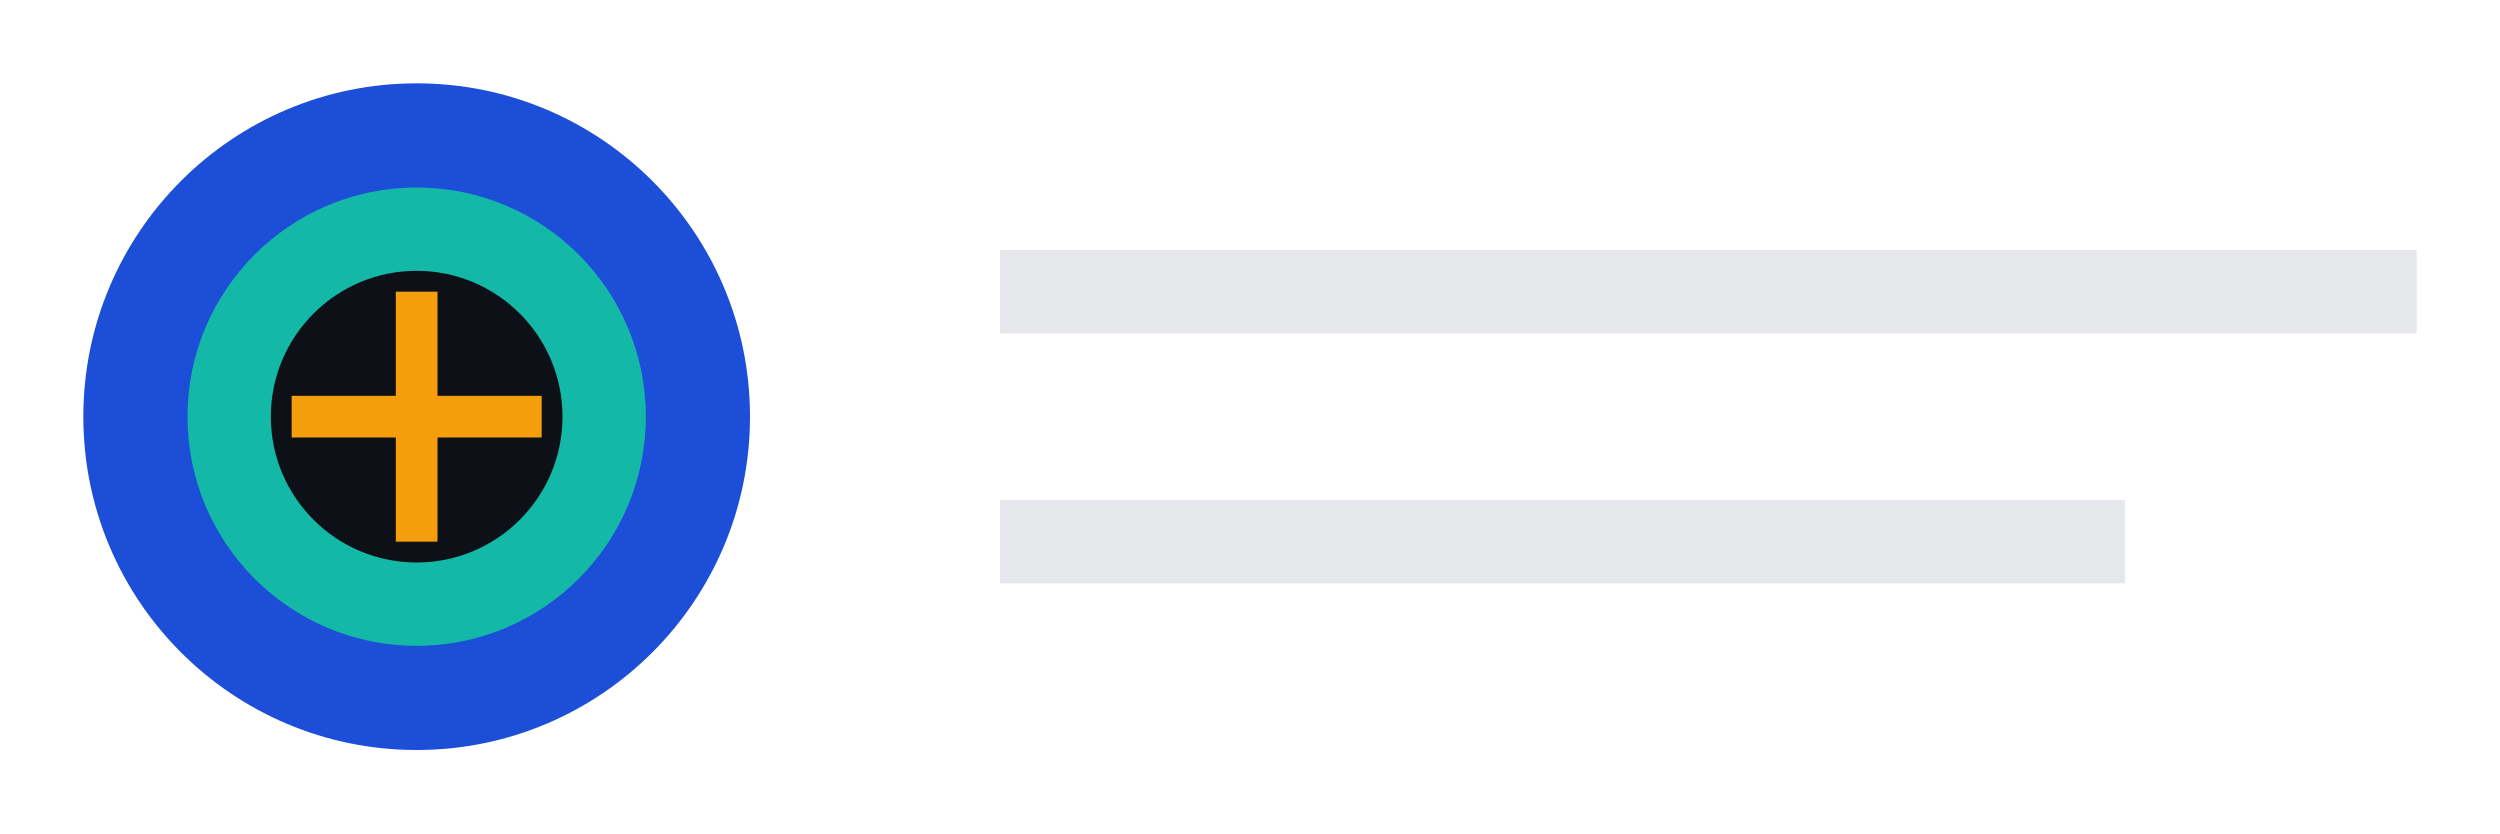
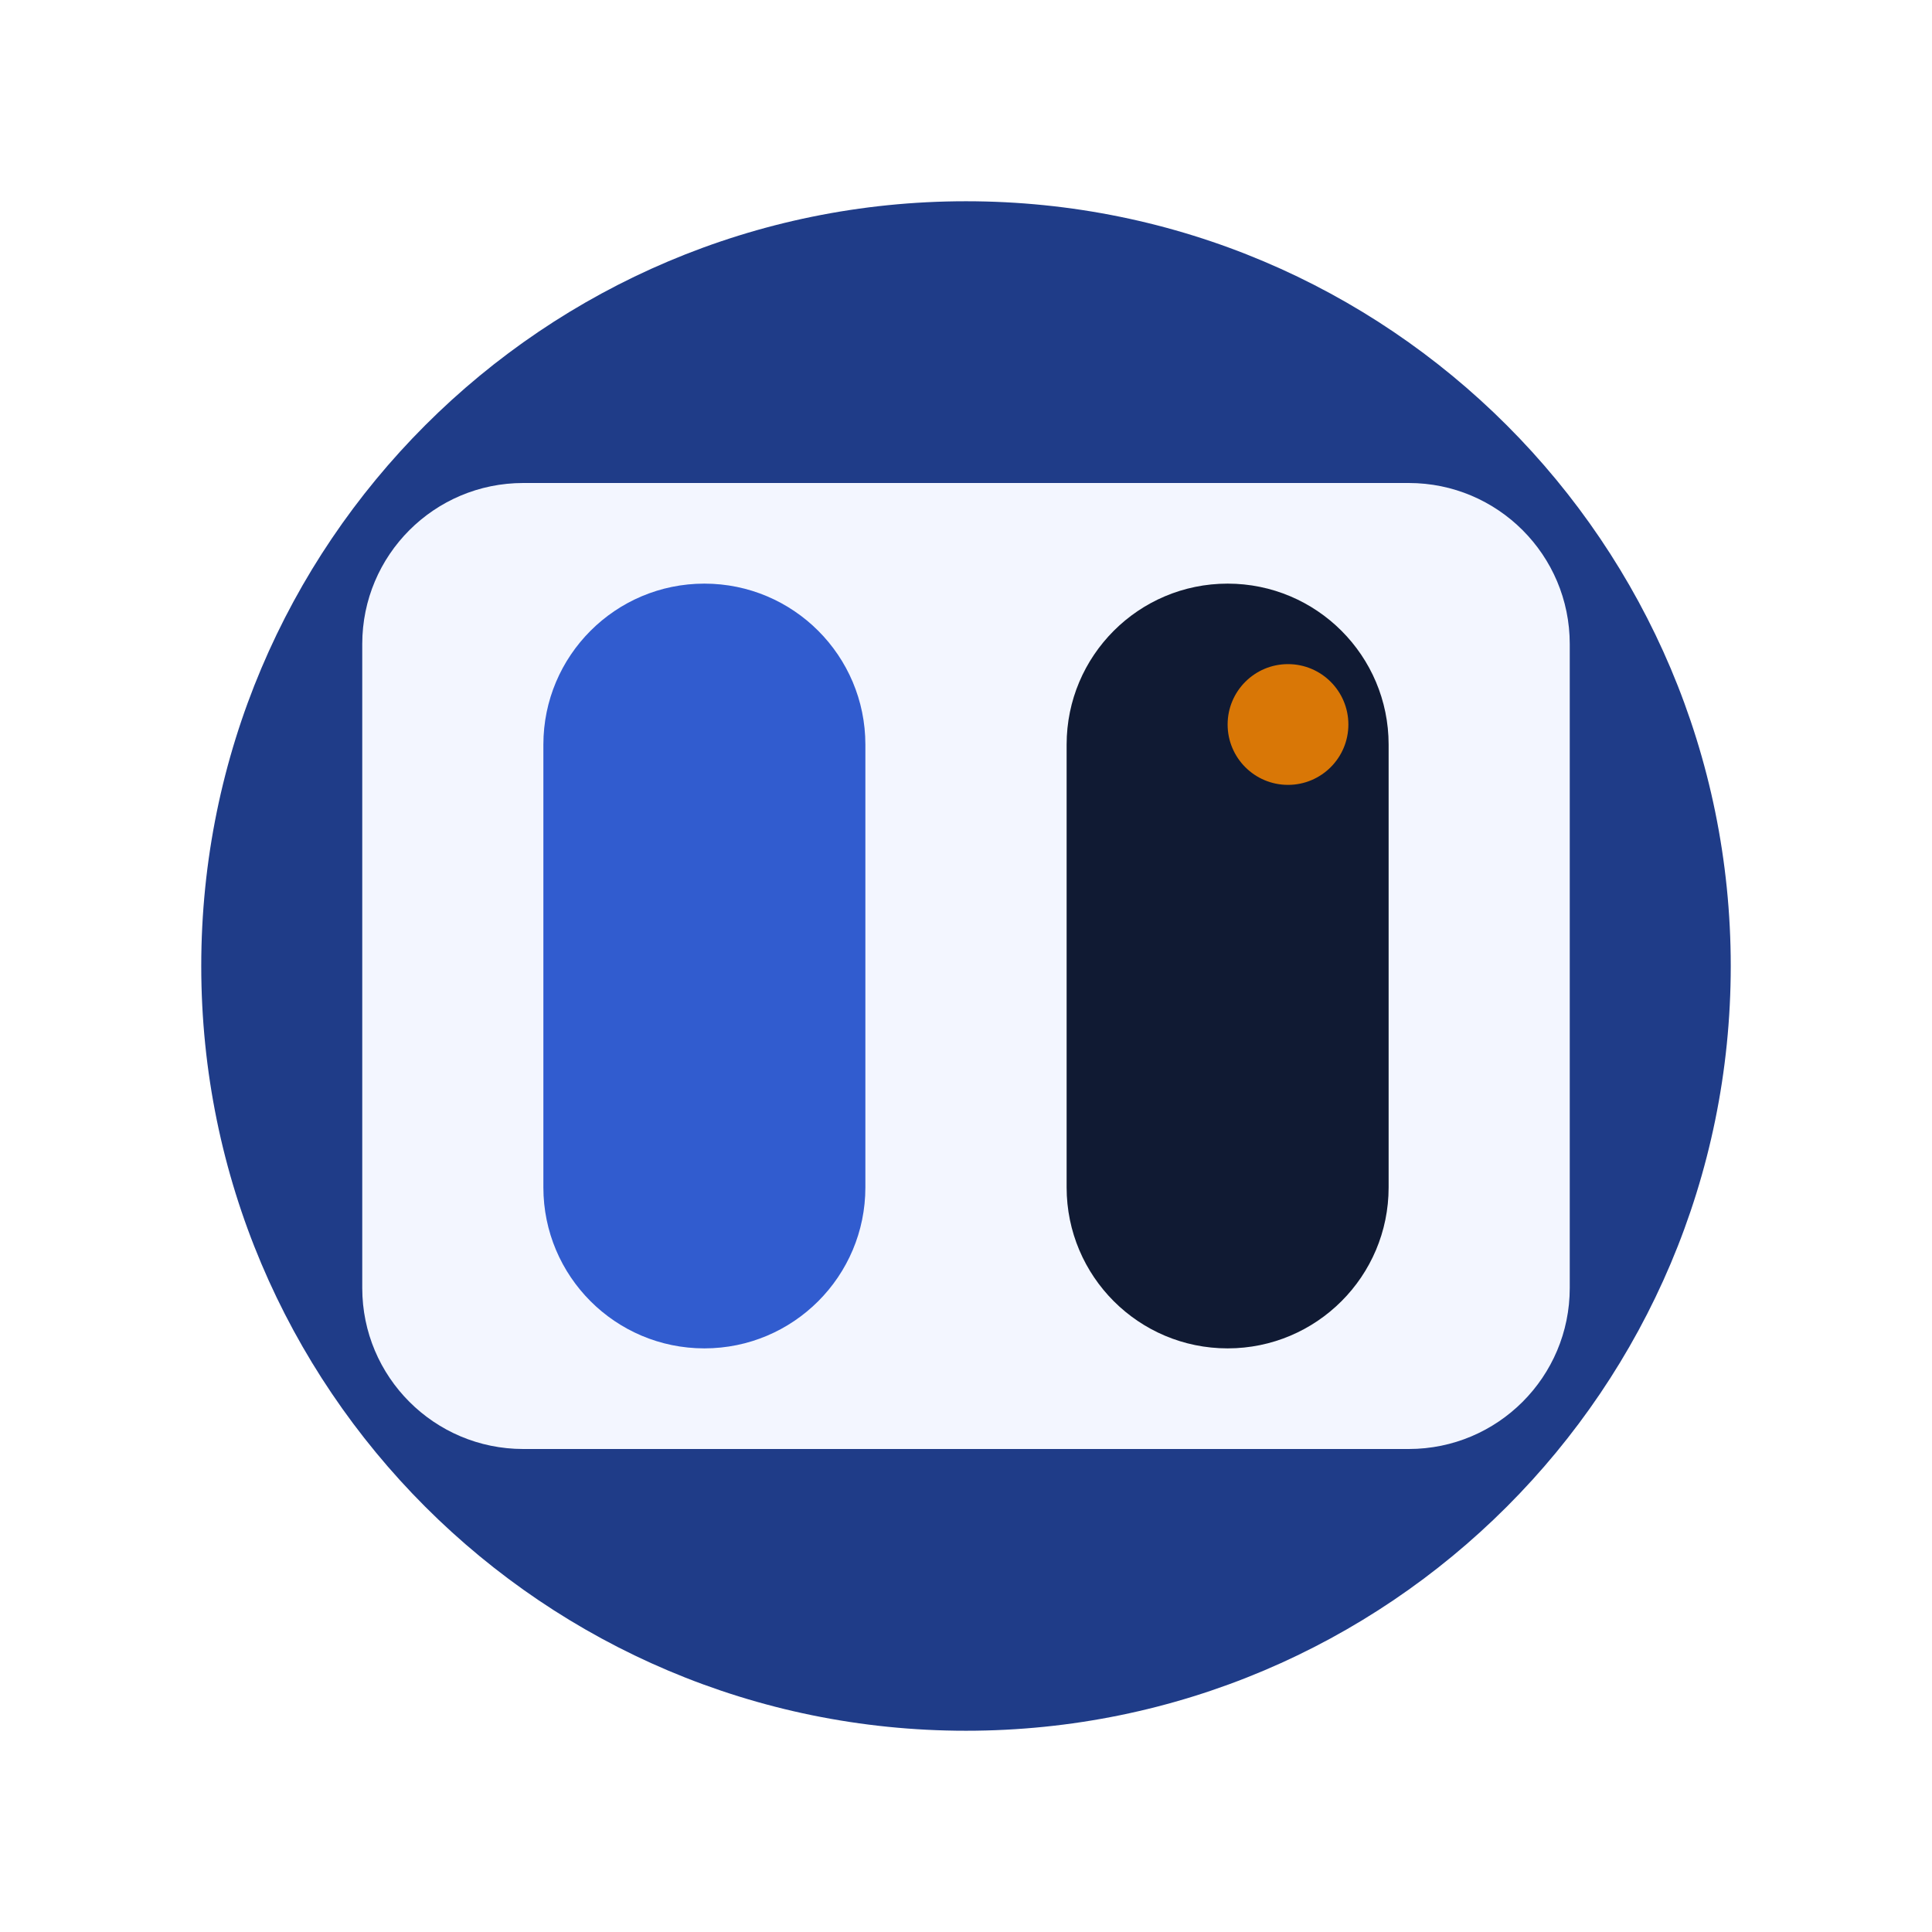
- <svg xmlns="http://www.w3.org/2000/svg" width="120" height="40" viewBox="0 0 120 40">
-   <circle cx="20" cy="20" r="16" fill="#1D4ED8" />
-   <circle cx="20" cy="20" r="11" fill="#14B8A6" />
-   <circle cx="20" cy="20" r="7" fill="#0D1117" />
-   <rect x="19" y="14" width="2" height="12" fill="#F59E0B" />
-   <rect x="14" y="19" width="12" height="2" fill="#F59E0B" />
-   <rect x="48" y="12" width="68" height="4" fill="#E5E7EB" />
-   <rect x="48" y="24" width="54" height="4" fill="#E5E7EB" />
+ <svg xmlns="http://www.w3.org/2000/svg" width="256" height="256" viewBox="0 0 96 96" fill="none">
+   <circle cx="48" cy="48" r="38" fill="#1F3C88" />
+   <rect x="18" y="24" width="60" height="48" rx="8" fill="#F3F6FF" />
+   <rect x="27" y="29" width="16" height="38" rx="8" fill="#315CCF" />
+   <rect x="53" y="29" width="16" height="38" rx="8" fill="#101A33" />
+   <circle cx="64" cy="36" r="3" fill="#D97706" />
</svg>
